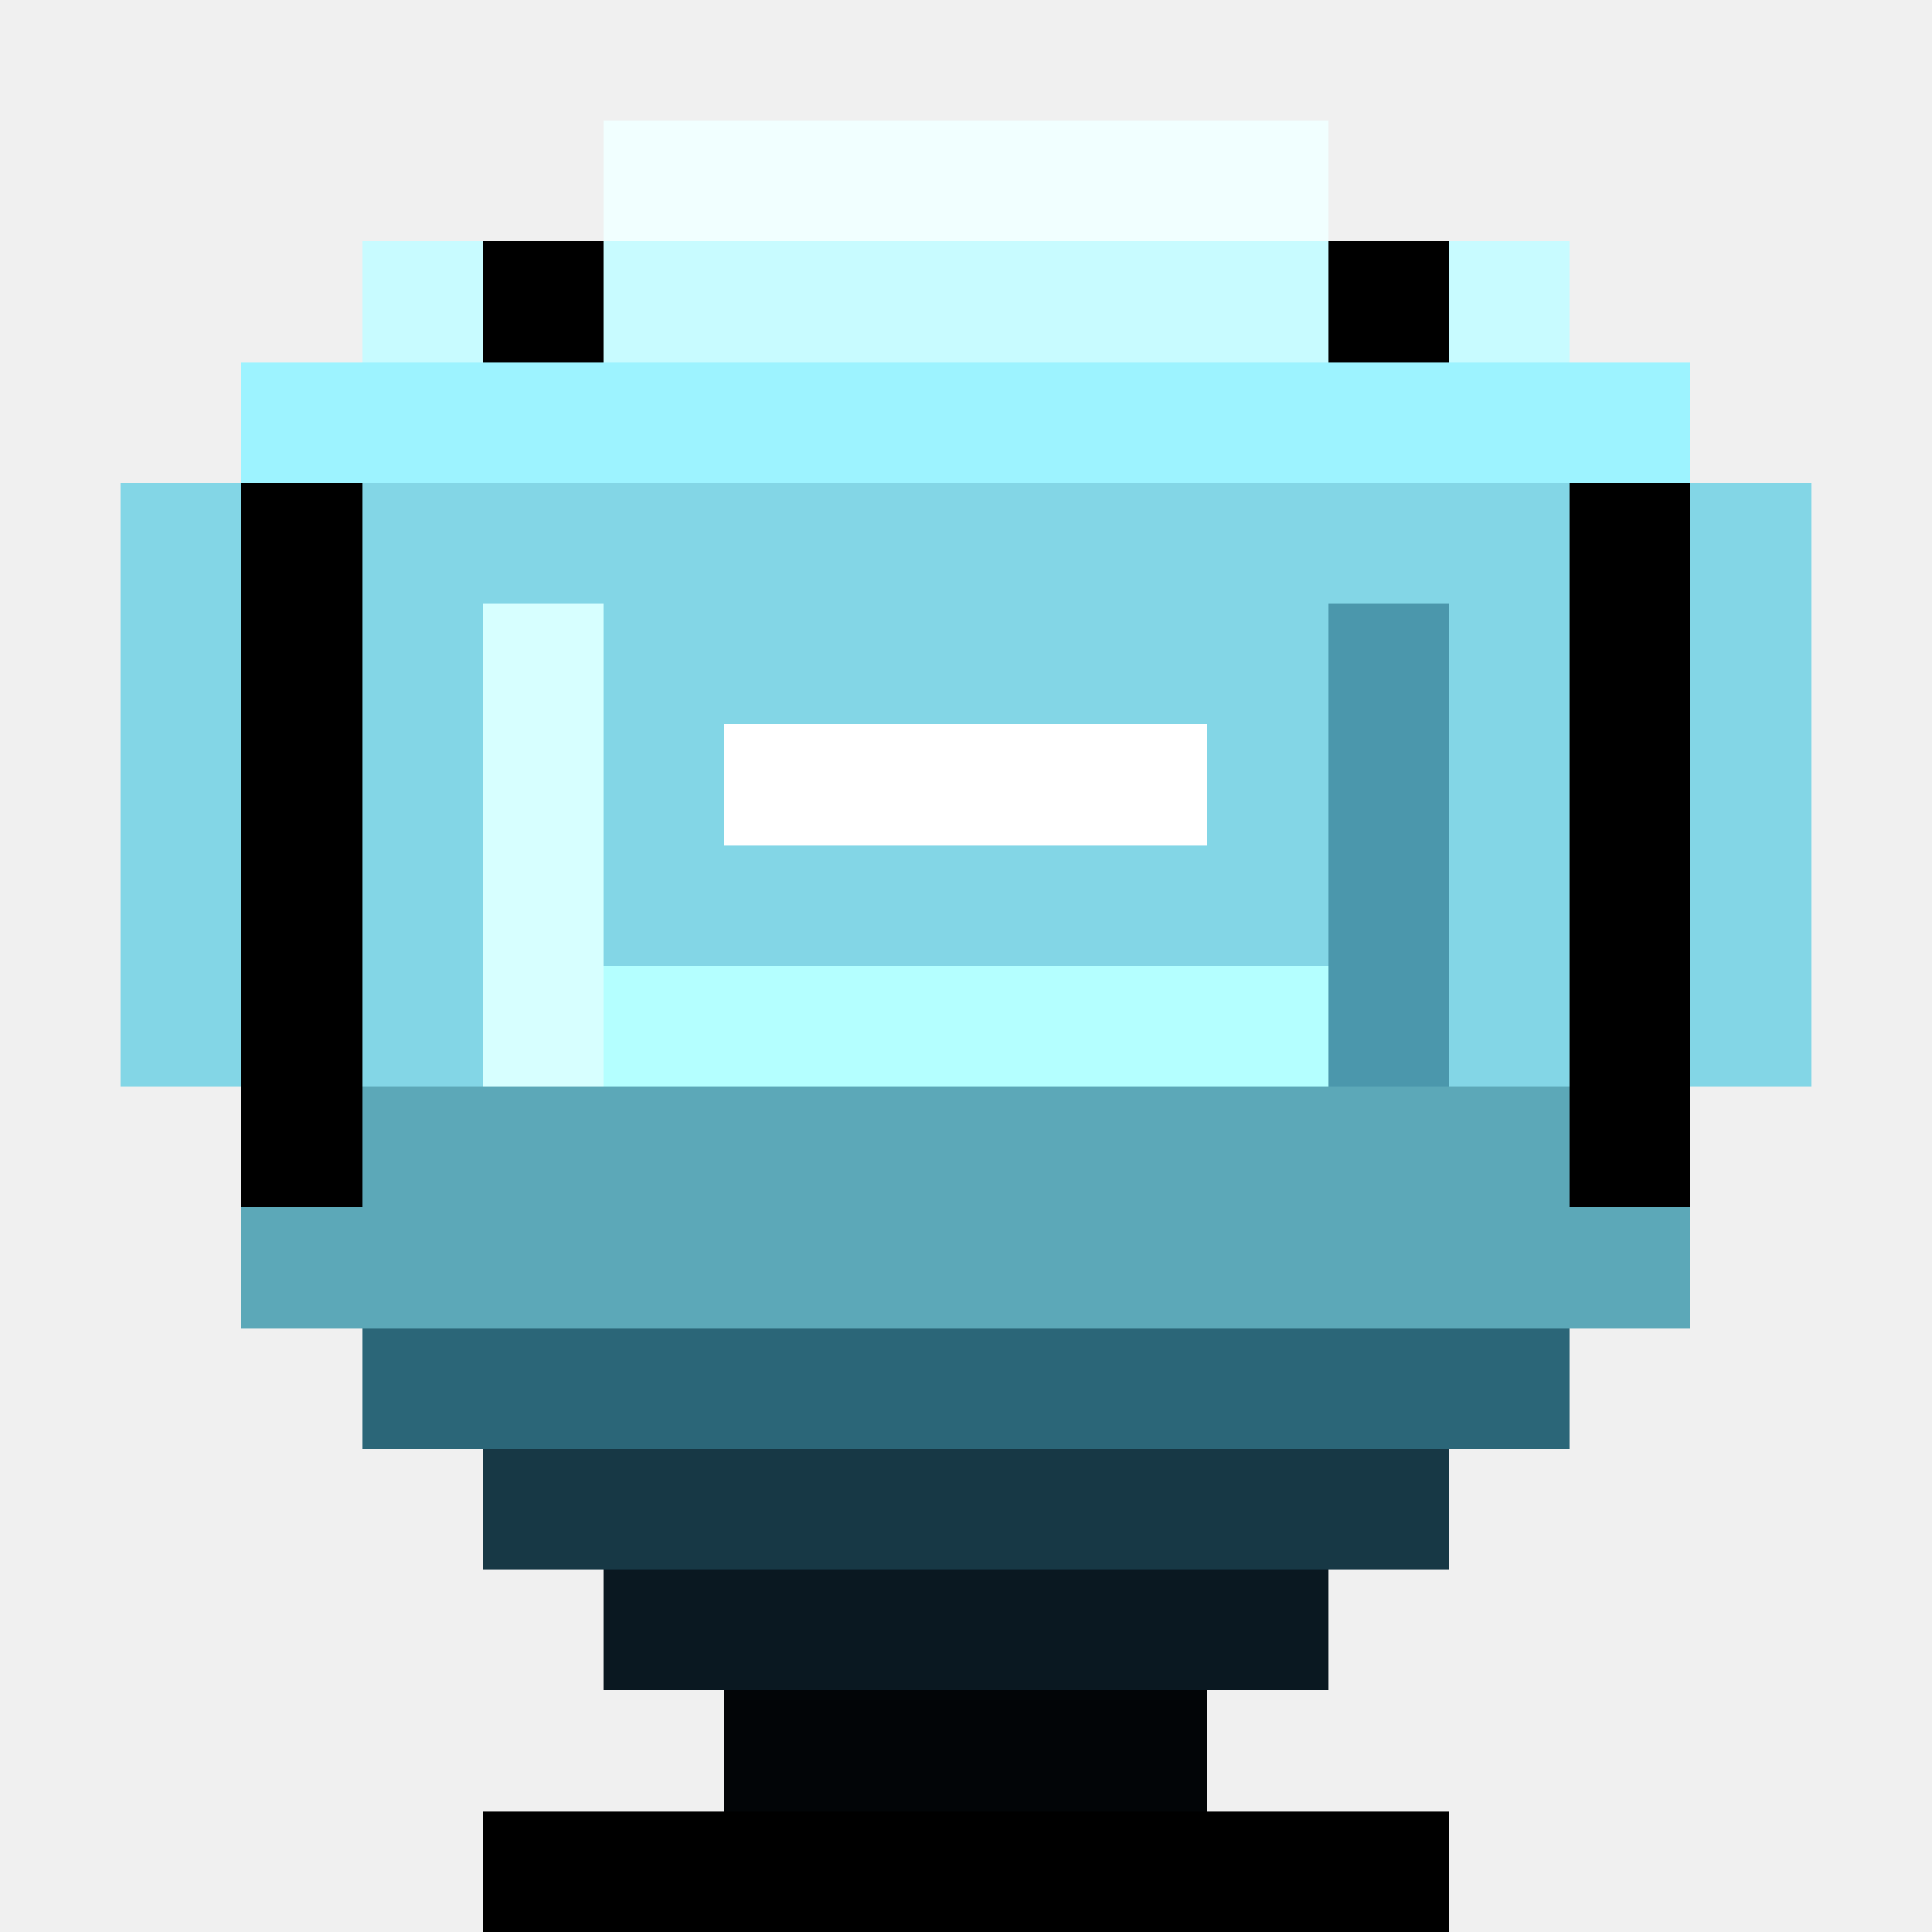
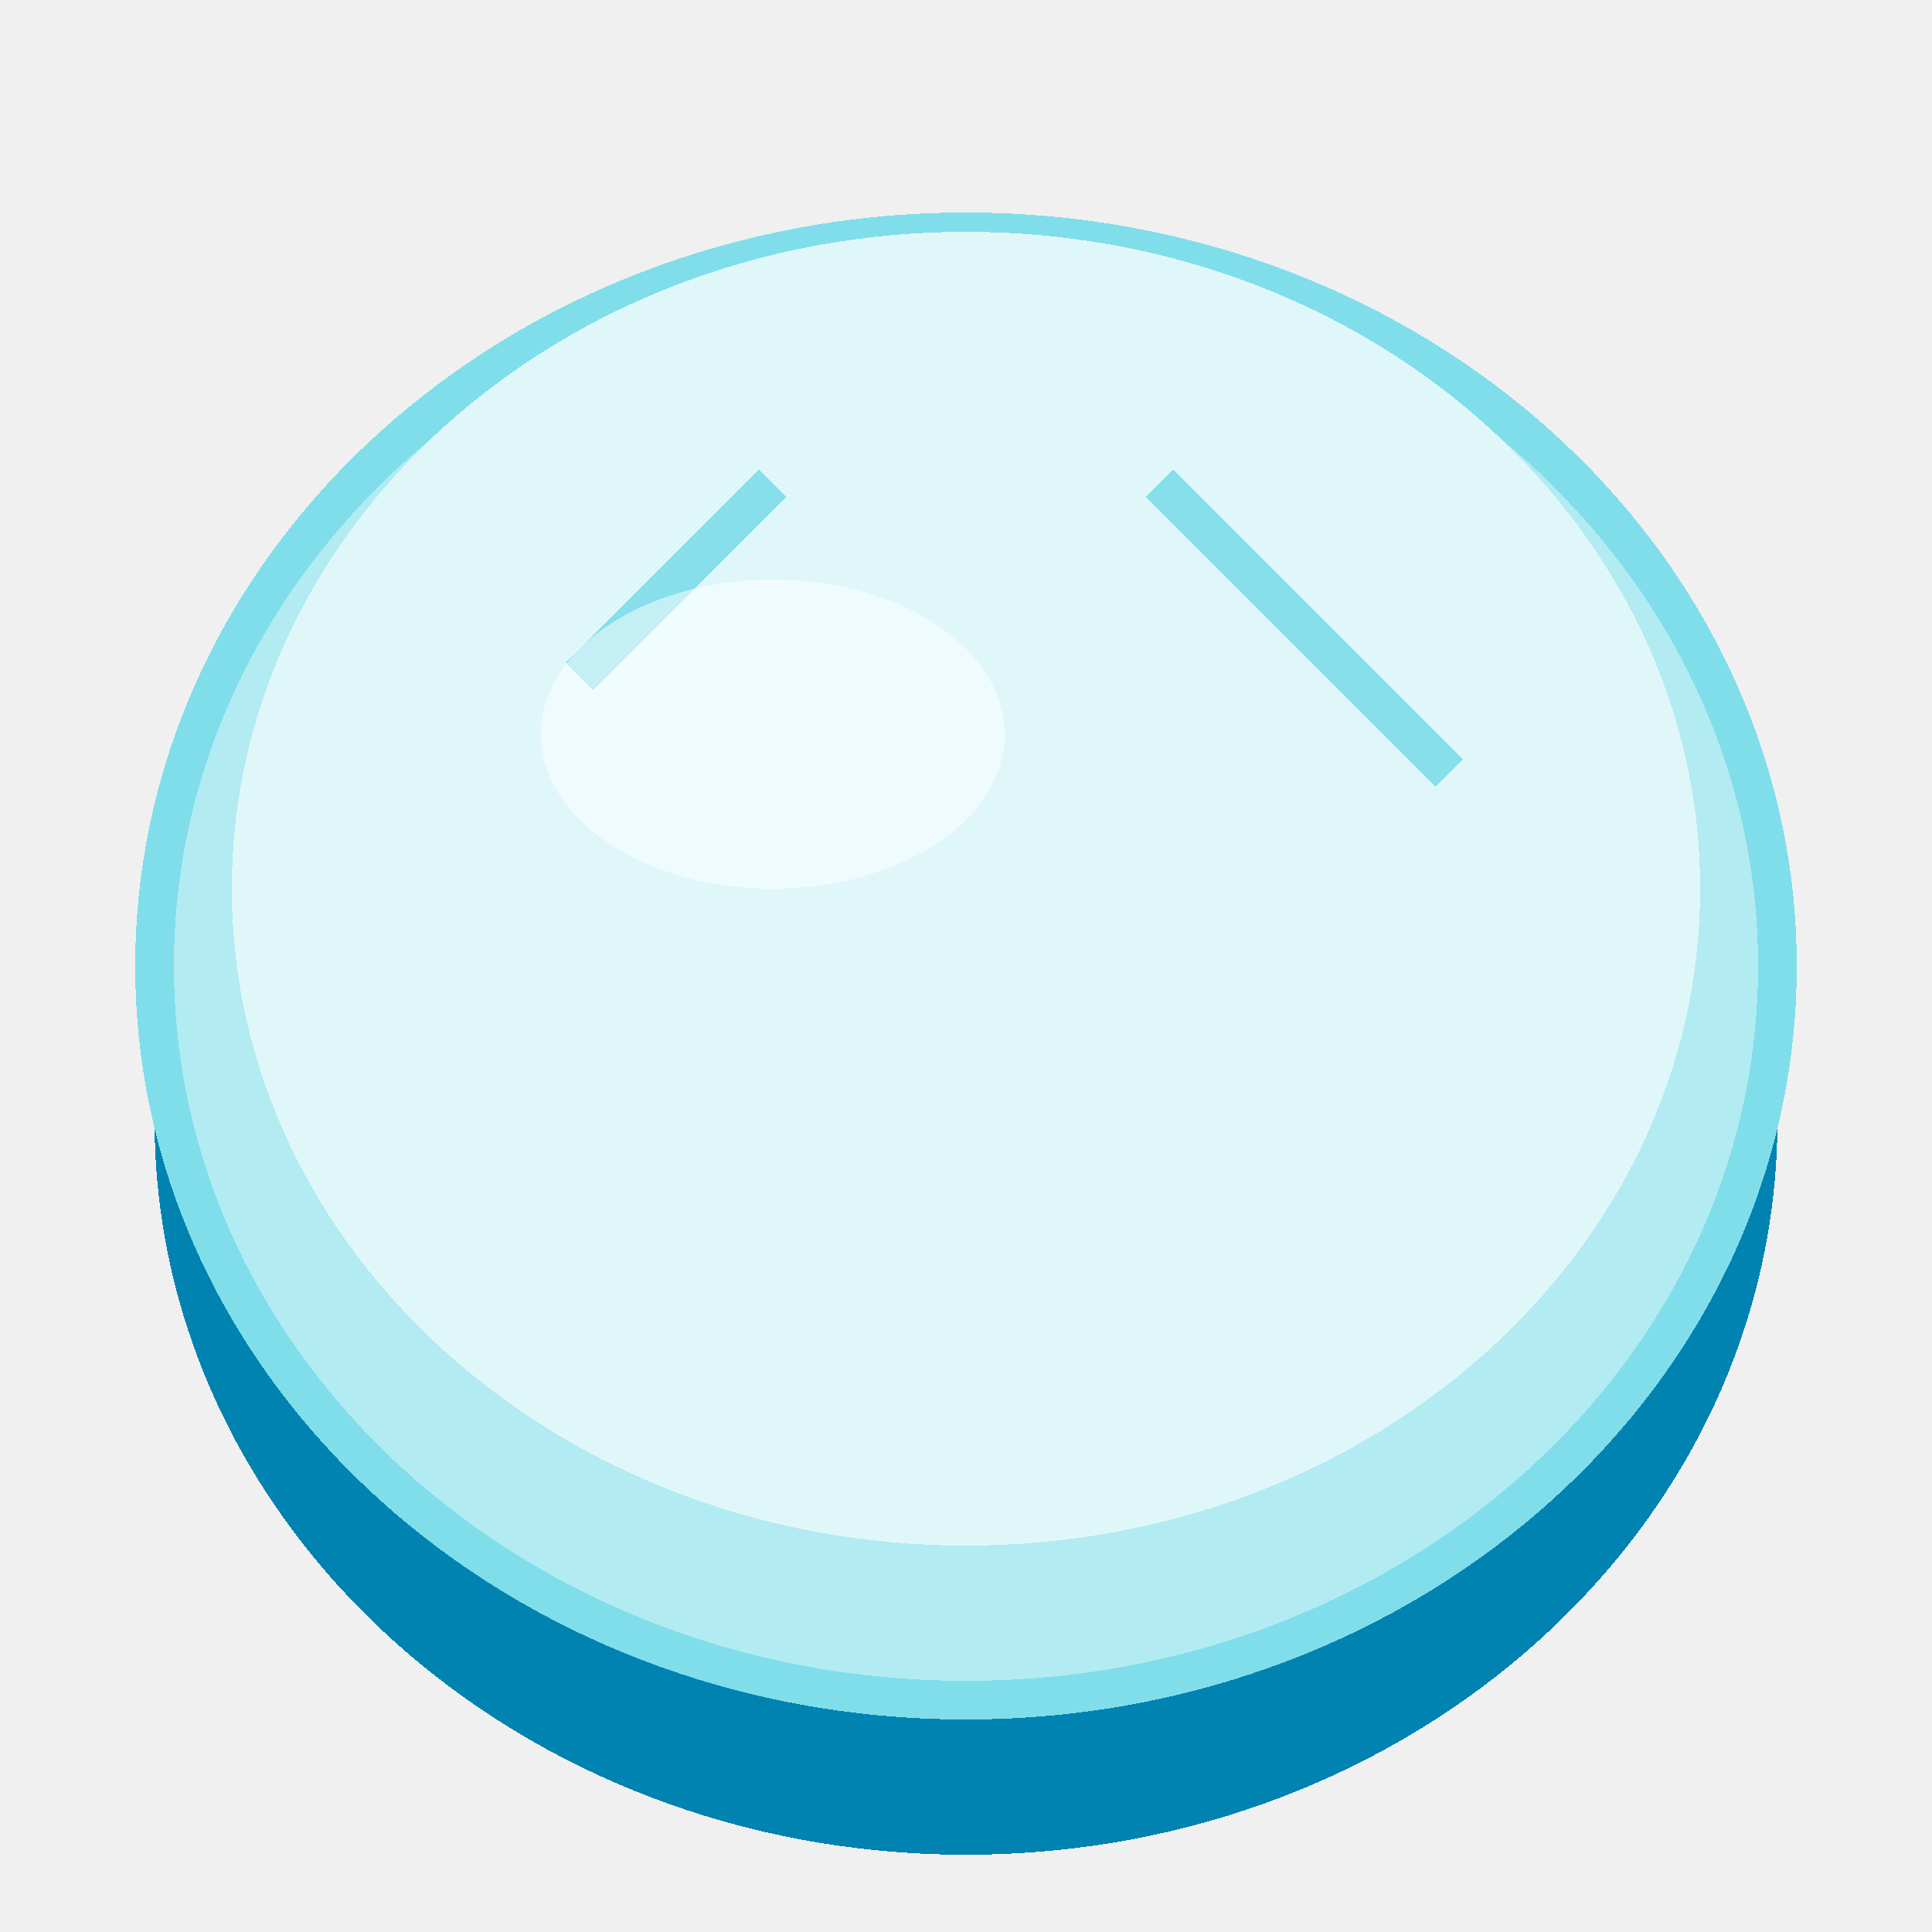
- <svg xmlns="http://www.w3.org/2000/svg" viewBox="0 0 32 32" shape-rendering="crispEdges">
-   <rect width="32" height="32" fill="none" />
-   <rect x="10" y="2" width="12" height="2" fill="#f1ffff" />
-   <rect x="6" y="4" width="20" height="2" fill="#c8fbff" />
-   <rect x="4" y="6" width="24" height="2" fill="#9df3ff" />
-   <rect x="2" y="8" width="28" height="10" fill="#83d6e6" />
-   <rect x="4" y="18" width="24" height="4" fill="#5ca8b8" />
-   <rect x="6" y="22" width="20" height="2" fill="#2b6678" />
-   <rect x="8" y="24" width="16" height="2" fill="#173845" />
-   <rect x="10" y="26" width="12" height="2" fill="#0a1821" />
-   <rect x="8" y="10" width="2" height="8" fill="#d7ffff" />
-   <rect x="22" y="10" width="2" height="8" fill="#4b97ac" />
-   <rect x="12" y="12" width="8" height="2" fill="#ffffff" />
-   <rect x="10" y="16" width="12" height="2" fill="#b4ffff" />
-   <rect x="12" y="28" width="8" height="2" fill="#020507" />
-   <rect x="8" y="30" width="16" height="2" fill="#000000" />
-   <rect x="8" y="4" width="2" height="2" fill="#000000" />
-   <rect x="22" y="4" width="2" height="2" fill="#000000" />
-   <rect x="4" y="8" width="2" height="12" fill="#000000" />
-   <rect x="26" y="8" width="2" height="12" fill="#000000" />
+ <svg xmlns="http://www.w3.org/2000/svg" width="100" height="100" viewBox="0 0 100 100" shape-rendering="crispEdges">
+   <ellipse cx="50" cy="58" rx="42" ry="38" fill="#006064" opacity="0.5" />
+   <path d="M8 50 A42 38 0 0 0 92 50 L92 58 A42 38 0 0 1 8 58 Z" fill="#0083B0" />
+   <path d="M10 54 H90" stroke="white" stroke-width="1" opacity="0.4" />
+   <ellipse cx="50" cy="50" rx="42" ry="38" fill="#B2EBF2" stroke="#80DEEA" stroke-width="2" />
+   <ellipse cx="50" cy="46" rx="38" ry="34" fill="#E0F7FA" />
+   <path d="M30 35 L40 25 M60 25 L75 40" stroke="#00BCD4" stroke-width="2" opacity="0.4" />
+   <ellipse cx="40" cy="38" rx="12" ry="8" fill="white" opacity="0.5" />
</svg>
